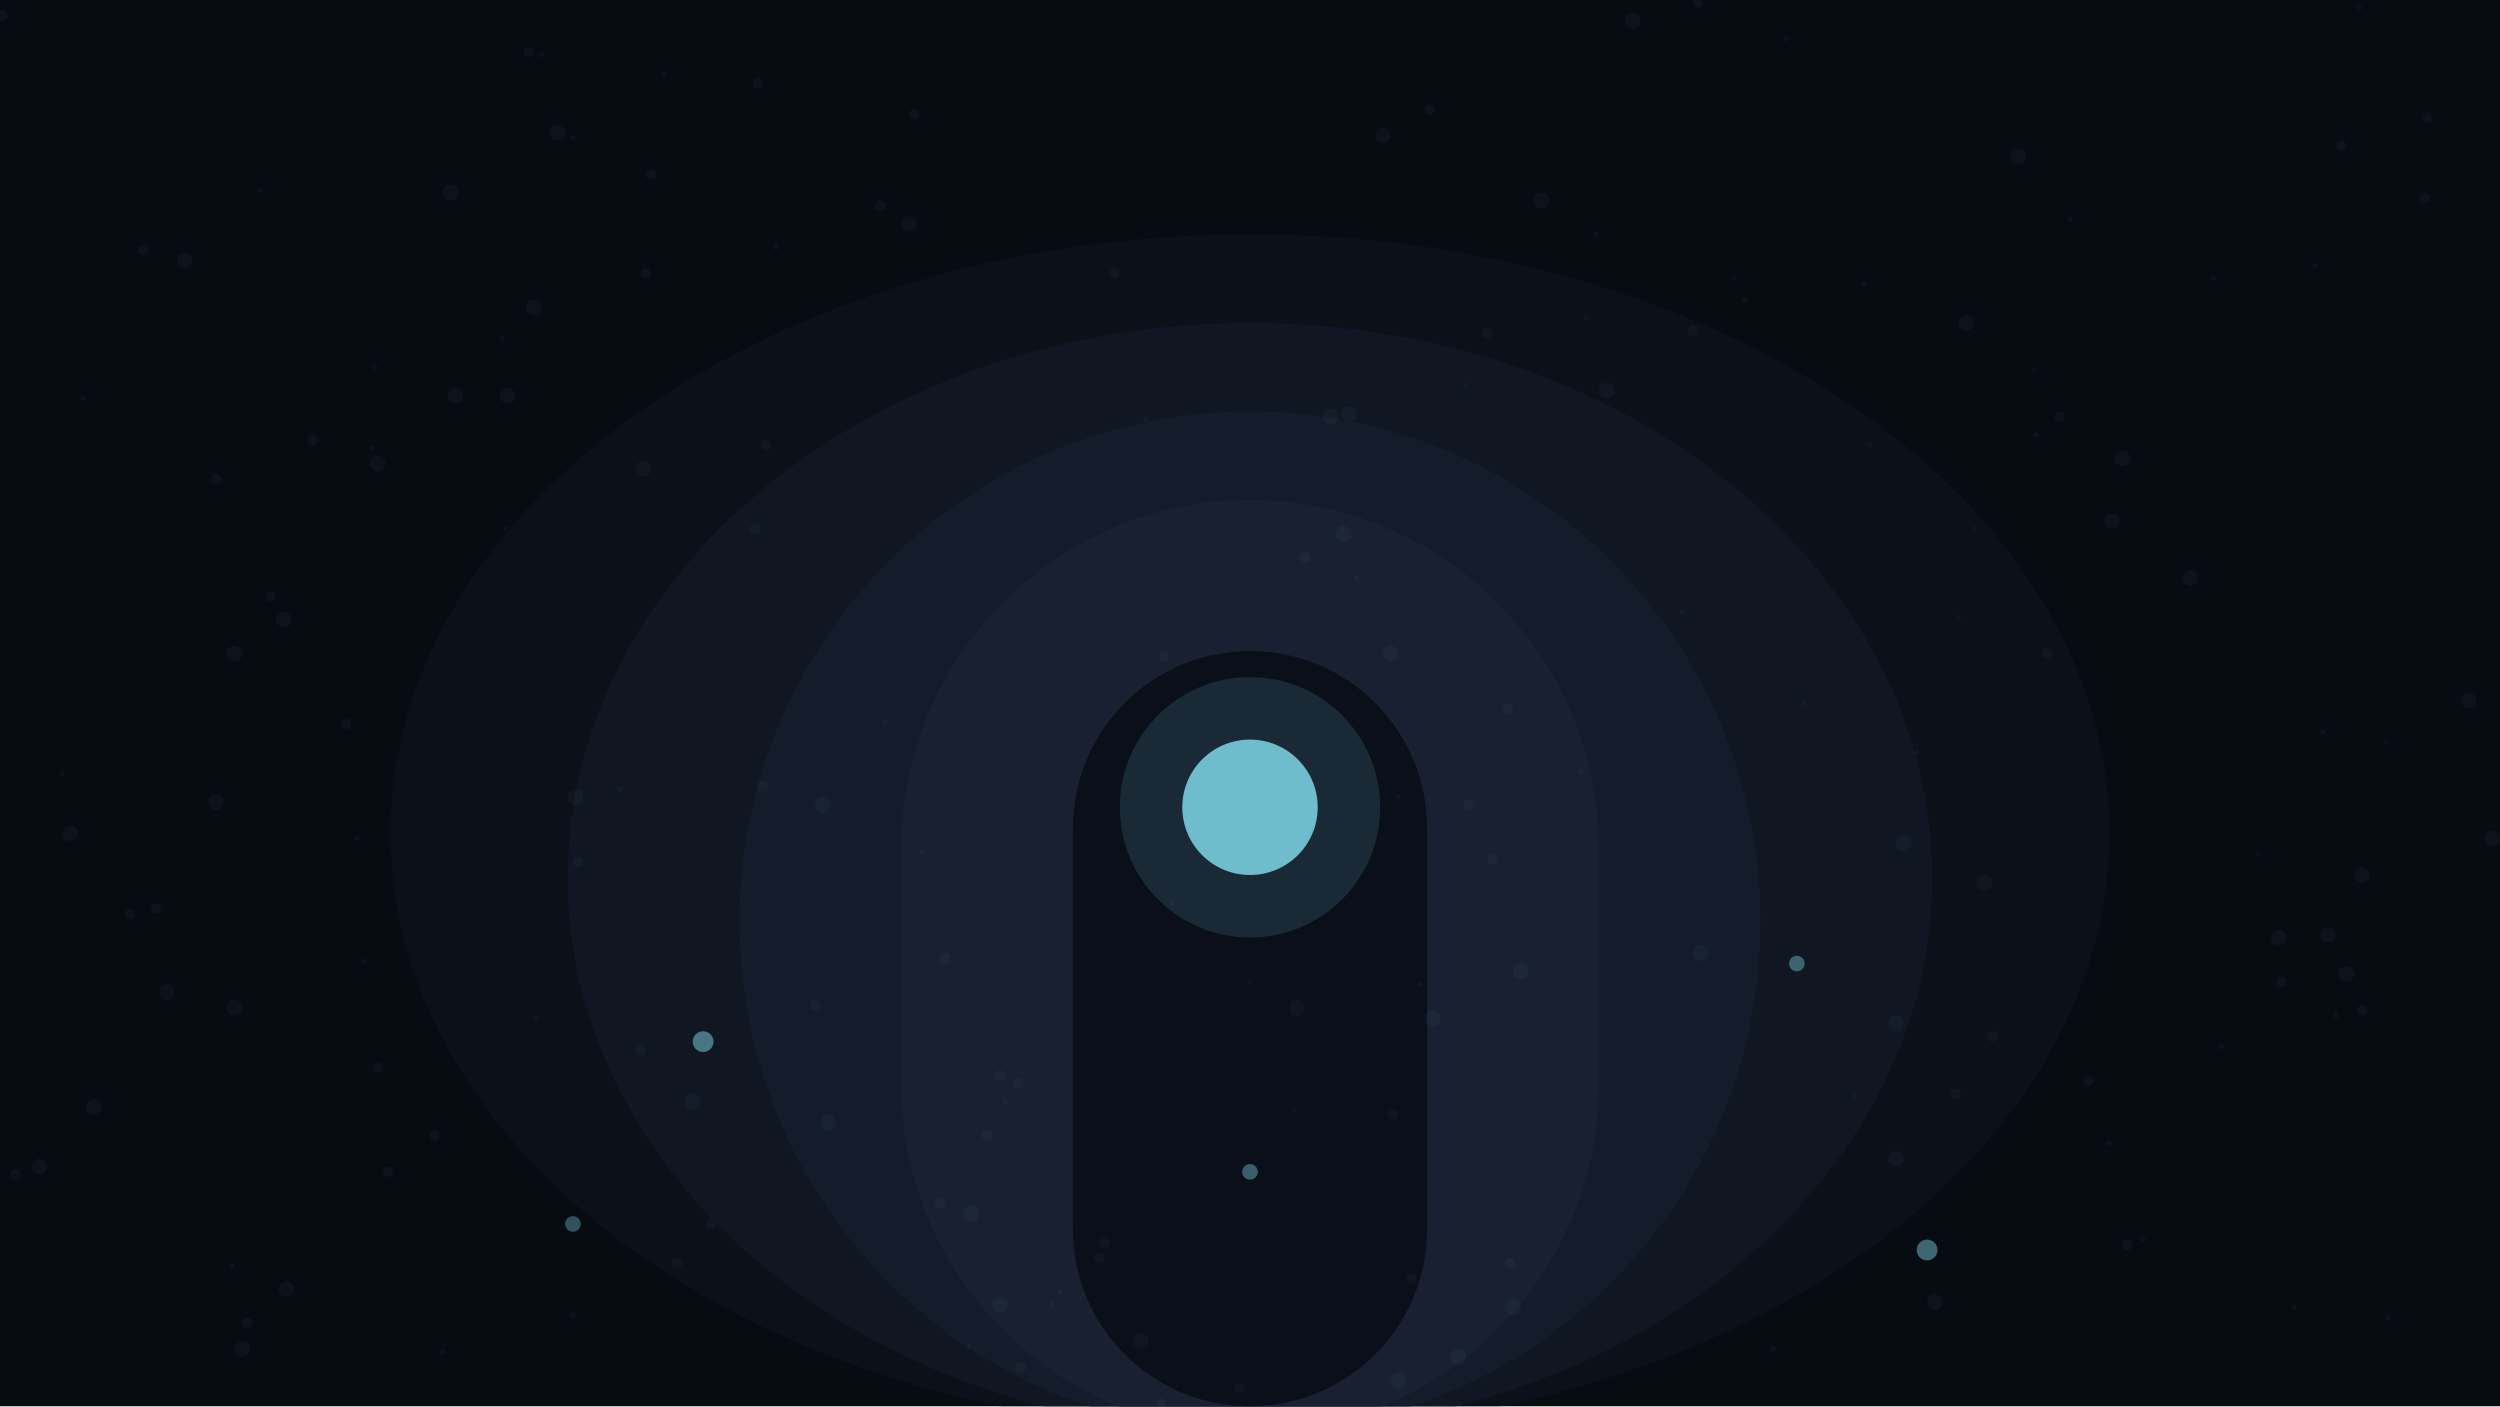
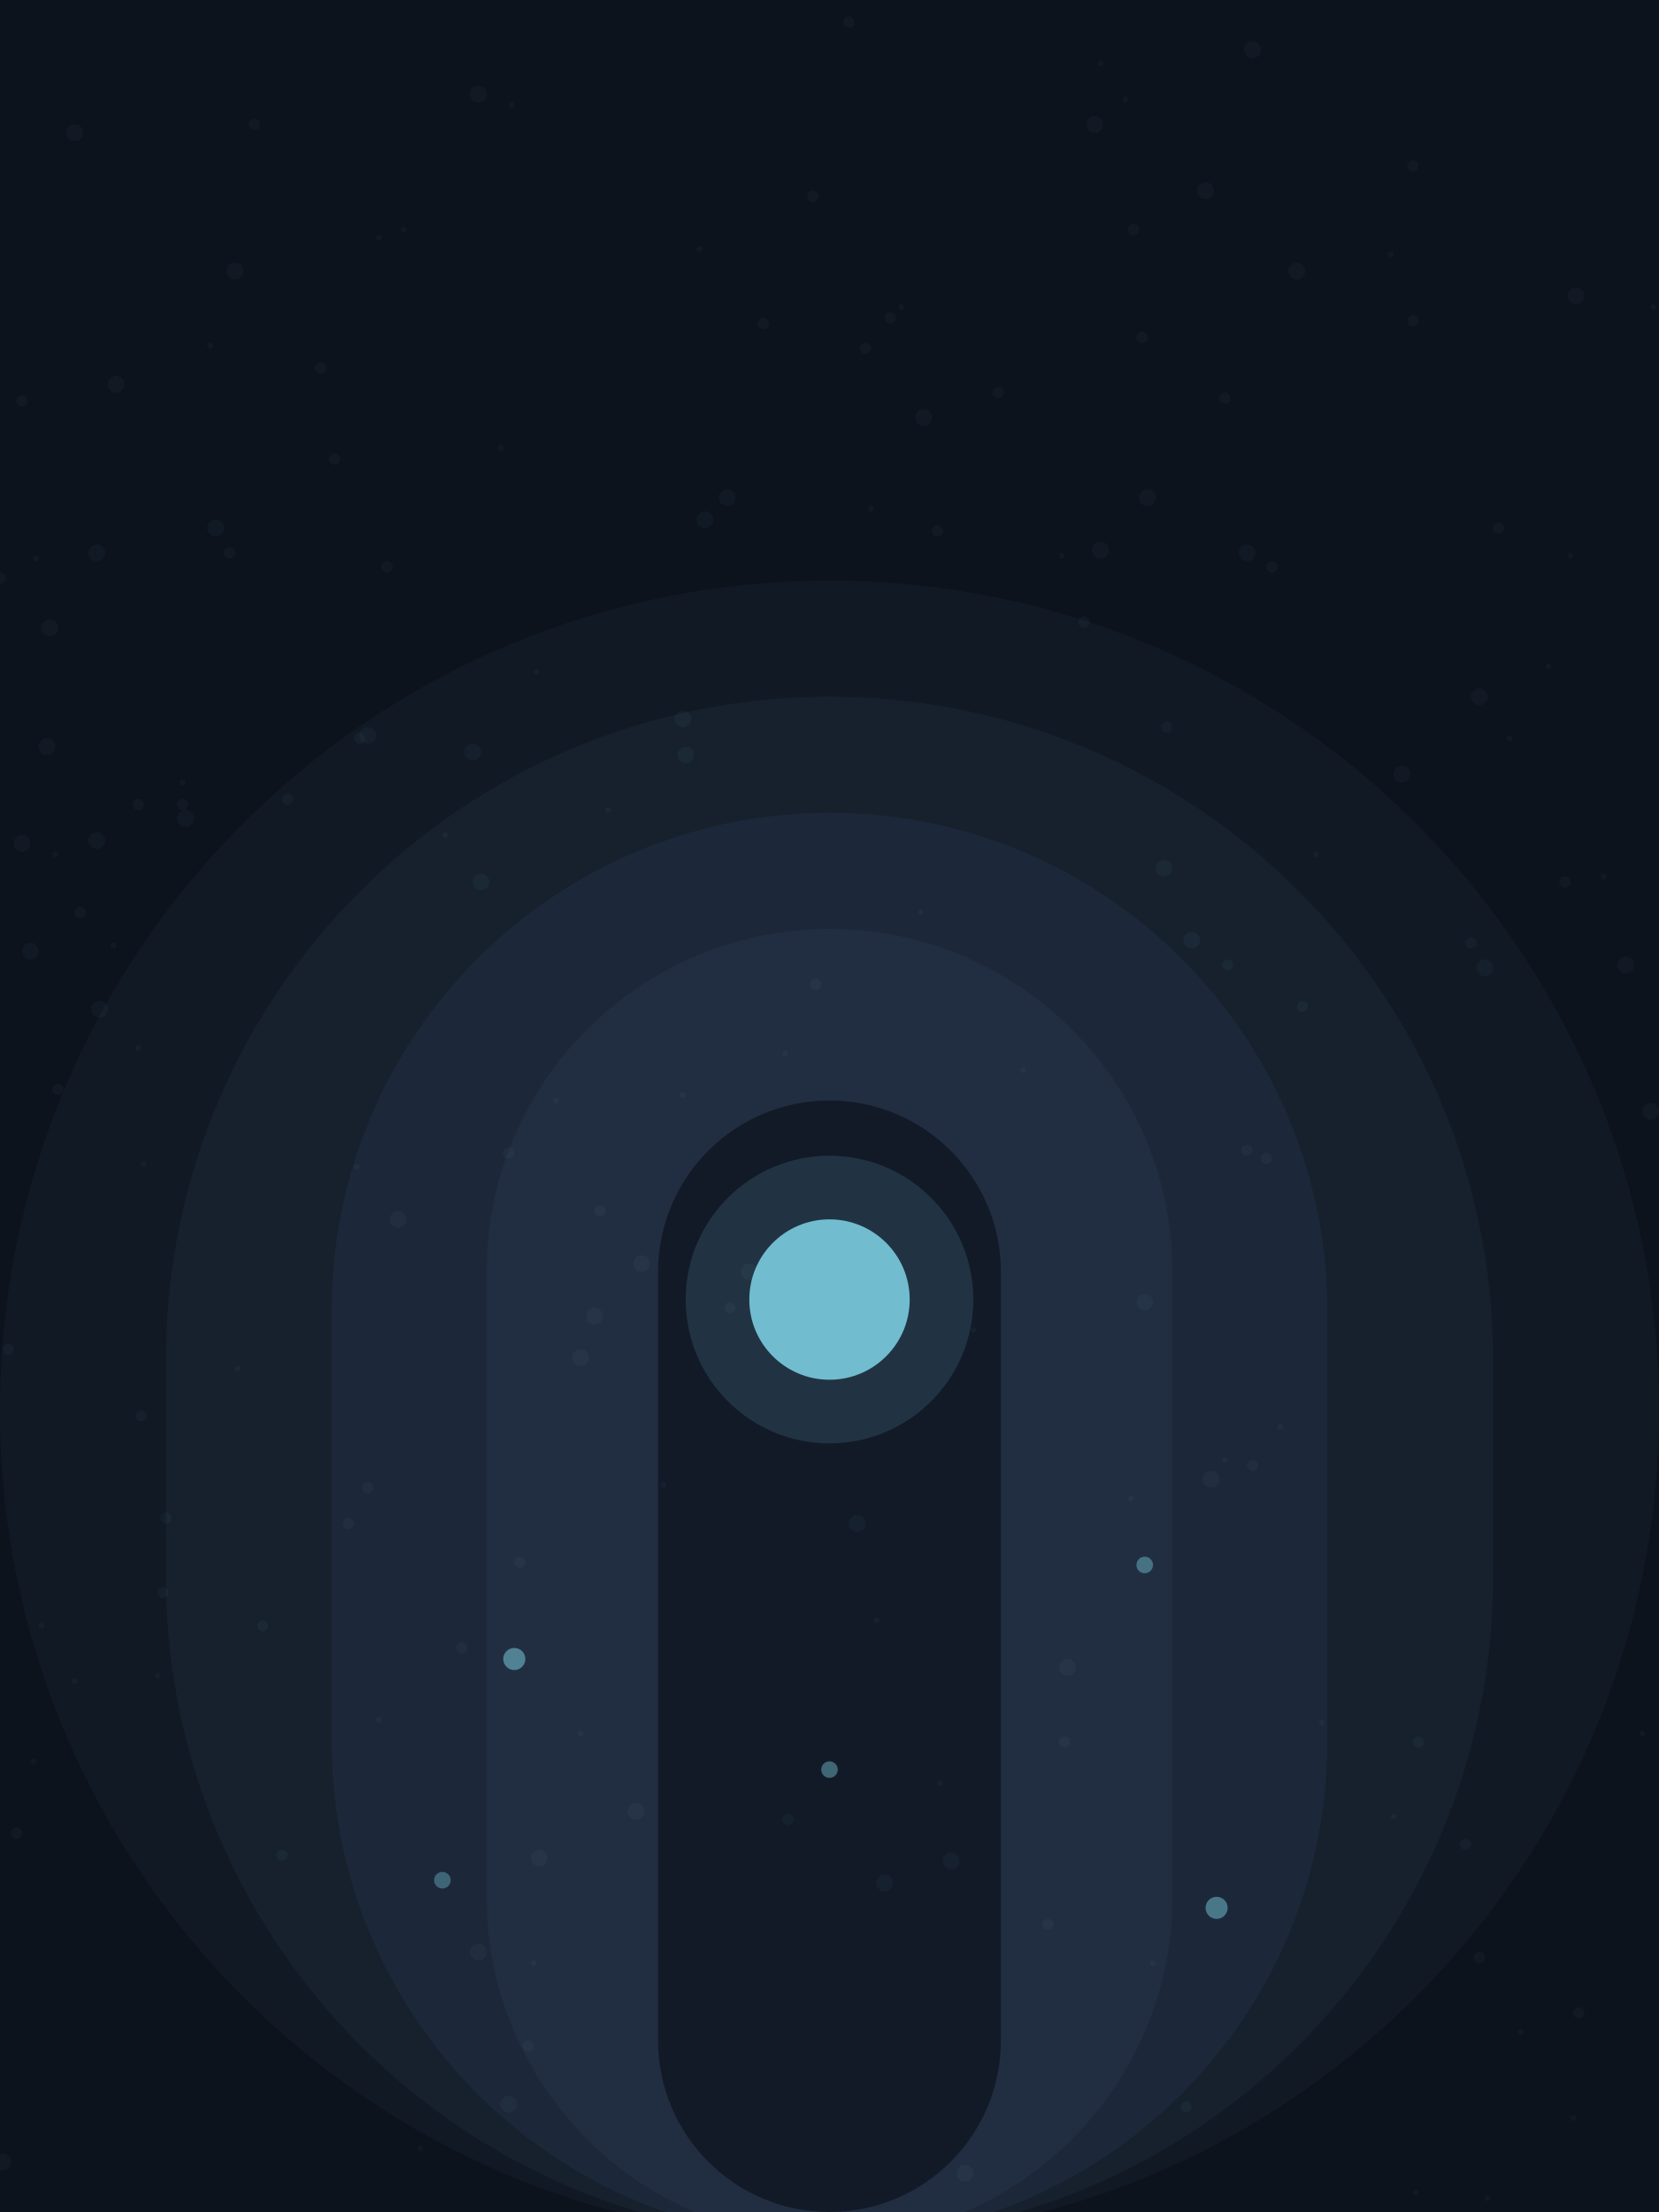
- <svg xmlns="http://www.w3.org/2000/svg" viewBox="0 0 960 540" width="960" height="540">
-   <rect width="960" height="540" fill="#070B12" />
-   <rect x="150" y="90" width="660" height="460" rx="330" fill="#1A2436" opacity="0.2" />
-   <rect x="218" y="124" width="524" height="426" rx="262" fill="#1A2436" opacity="0.3" />
-   <rect x="284" y="158" width="392" height="392" rx="196" fill="#1A2436" opacity="0.42" />
-   <rect x="346" y="192" width="268" height="358" rx="134" fill="#1A2436" opacity="0.56" />
-   <rect x="412" y="250" width="136" height="290" rx="68" fill="#0A0F1A" />
-   <circle cx="480" cy="310" r="26" fill="#7FD6E8" opacity="0.85" />
-   <circle cx="480" cy="310" r="50" fill="#7FD6E8" opacity="0.13" />
-   <circle cx="270" cy="400" r="4" fill="#7FD6E8" opacity="0.5" />
-   <circle cx="690" cy="370" r="3" fill="#7FD6E8" opacity="0.4" />
-   <circle cx="220" cy="470" r="3" fill="#7FD6E8" opacity="0.35" />
-   <circle cx="740" cy="480" r="4" fill="#7FD6E8" opacity="0.45" />
-   <circle cx="480" cy="450" r="3" fill="#7FD6E8" opacity="0.4" />
-   <circle cx="372" cy="517" r="1" fill="#7FD6E8" opacity="0.04" />
-   <circle cx="291" cy="32" r="2" fill="#7FD6E8" opacity="0.04" />
-   <circle cx="542" cy="491" r="2" fill="#7FD6E8" opacity="0.04" />
-   <circle cx="917" cy="506" r="1" fill="#7FD6E8" opacity="0.04" />
-   <circle cx="440" cy="161" r="1" fill="#7FD6E8" opacity="0.04" />
-   <circle cx="55" cy="96" r="2" fill="#7FD6E8" opacity="0.04" />
-   <circle cx="194" cy="203" r="1" fill="#7FD6E8" opacity="0.04" />
-   <circle cx="521" cy="222" r="1" fill="#7FD6E8" opacity="0.04" />
-   <circle cx="60" cy="349" r="2" fill="#7FD6E8" opacity="0.04" />
-   <circle cx="907" cy="388" r="2" fill="#7FD6E8" opacity="0.04" />
-   <circle cx="422" cy="483" r="2" fill="#7FD6E8" opacity="0.04" />
-   <circle cx="957" cy="322" r="3" fill="#7FD6E8" opacity="0.04" />
-   <circle cx="384" cy="413" r="2" fill="#7FD6E8" opacity="0.04" />
-   <circle cx="351" cy="44" r="2" fill="#7FD6E8" opacity="0.04" />
-   <circle cx="266" cy="423" r="3" fill="#7FD6E8" opacity="0.04" />
-   <circle cx="817" cy="478" r="2" fill="#7FD6E8" opacity="0.04" />
-   <circle cx="516" cy="205" r="3" fill="#7FD6E8" opacity="0.04" />
-   <circle cx="755" cy="124" r="3" fill="#7FD6E8" opacity="0.04" />
-   <circle cx="110" cy="495" r="3" fill="#7FD6E8" opacity="0.04" />
-   <circle cx="549" cy="42" r="2" fill="#7FD6E8" opacity="0.04" />
-   <circle cx="584" cy="373" r="3" fill="#7FD6E8" opacity="0.04" />
-   <circle cx="391" cy="416" r="2" fill="#7FD6E8" opacity="0.04" />
-   <circle cx="786" cy="251" r="2" fill="#7FD6E8" opacity="0.04" />
-   <circle cx="537" cy="306" r="1" fill="#7FD6E8" opacity="0.04" />
-   <circle cx="140" cy="369" r="1" fill="#7FD6E8" opacity="0.04" />
-   <circle cx="795" cy="84" r="1" fill="#7FD6E8" opacity="0.04" />
-   <circle cx="246" cy="403" r="2" fill="#7FD6E8" opacity="0.04" />
-   <circle cx="781" cy="142" r="1" fill="#7FD6E8" opacity="0.04" />
-   <circle cx="208" cy="21" r="1" fill="#7FD6E8" opacity="0.04" />
-   <circle cx="751" cy="420" r="2" fill="#7FD6E8" opacity="0.04" />
-   <circle cx="90" cy="251" r="3" fill="#7FD6E8" opacity="0.04" />
-   <circle cx="193" cy="130" r="1" fill="#7FD6E8" opacity="0.04" />
-   <circle cx="340" cy="277" r="1" fill="#7FD6E8" opacity="0.04" />
-   <circle cx="899" cy="56" r="2" fill="#7FD6E8" opacity="0.04" />
-   <circle cx="894" cy="359" r="3" fill="#7FD6E8" opacity="0.04" />
-   <circle cx="501" cy="214" r="2" fill="#7FD6E8" opacity="0.04" />
-   <circle cx="728" cy="393" r="3" fill="#7FD6E8" opacity="0.04" />
-   <circle cx="407" cy="496" r="1" fill="#7FD6E8" opacity="0.04" />
-   <circle cx="290" cy="203" r="2" fill="#7FD6E8" opacity="0.04" />
-   <circle cx="681" cy="518" r="1" fill="#7FD6E8" opacity="0.04" />
-   <circle cx="220" cy="53" r="1" fill="#7FD6E8" opacity="0.04" />
-   <circle cx="811" cy="200" r="3" fill="#7FD6E8" opacity="0.04" />
-   <circle cx="518" cy="159" r="3" fill="#7FD6E8" opacity="0.04" />
-   <circle cx="349" cy="86" r="3" fill="#7FD6E8" opacity="0.04" />
-   <circle cx="480" cy="377" r="1" fill="#7FD6E8" opacity="0.04" />
-   <circle cx="255" cy="28" r="1" fill="#7FD6E8" opacity="0.04" />
-   <circle cx="298" cy="95" r="1" fill="#7FD6E8" opacity="0.04" />
-   <circle cx="273" cy="470" r="2" fill="#7FD6E8" opacity="0.04" />
-   <circle cx="932" cy="45" r="2" fill="#7FD6E8" opacity="0.04" />
-   <circle cx="531" cy="52" r="3" fill="#7FD6E8" opacity="0.04" />
-   <circle cx="206" cy="391" r="1" fill="#7FD6E8" opacity="0.04" />
-   <circle cx="901" cy="374" r="3" fill="#7FD6E8" opacity="0.04" />
-   <circle cx="104" cy="229" r="2" fill="#7FD6E8" opacity="0.04" />
-   <circle cx="743" cy="500" r="3" fill="#7FD6E8" opacity="0.04" />
-   <circle cx="50" cy="351" r="2" fill="#7FD6E8" opacity="0.04" />
-   <circle cx="313" cy="386" r="2" fill="#7FD6E8" opacity="0.04" />
-   <circle cx="876" cy="377" r="2" fill="#7FD6E8" opacity="0.04" />
-   <circle cx="379" cy="436" r="2" fill="#7FD6E8" opacity="0.04" />
-   <circle cx="214" cy="51" r="3" fill="#7FD6E8" opacity="0.04" />
-   <circle cx="173" cy="74" r="3" fill="#7FD6E8" opacity="0.04" />
-   <circle cx="752" cy="237" r="1" fill="#7FD6E8" opacity="0.04" />
-   <circle cx="15" cy="448" r="3" fill="#7FD6E8" opacity="0.04" />
-   <circle cx="250" cy="67" r="2" fill="#7FD6E8" opacity="0.04" />
-   <circle cx="545" cy="378" r="1" fill="#7FD6E8" opacity="0.04" />
-   <circle cx="948" cy="269" r="3" fill="#7FD6E8" opacity="0.04" />
-   <circle cx="867" cy="328" r="1" fill="#7FD6E8" opacity="0.04" />
-   <circle cx="222" cy="331" r="2" fill="#7FD6E8" opacity="0.04" />
-   <circle cx="149" cy="450" r="2" fill="#7FD6E8" opacity="0.04" />
-   <circle cx="120" cy="169" r="2" fill="#7FD6E8" opacity="0.04" />
-   <circle cx="247" cy="180" r="3" fill="#7FD6E8" opacity="0.04" />
-   <circle cx="386" cy="423" r="1" fill="#7FD6E8" opacity="0.04" />
-   <circle cx="137" cy="322" r="1" fill="#7FD6E8" opacity="0.04" />
-   <circle cx="316" cy="309" r="3" fill="#7FD6E8" opacity="0.04" />
-   <circle cx="203" cy="20" r="2" fill="#7FD6E8" opacity="0.04" />
-   <circle cx="294" cy="171" r="2" fill="#7FD6E8" opacity="0.04" />
-   <circle cx="573" cy="330" r="2" fill="#7FD6E8" opacity="0.04" />
-   <circle cx="384" cy="501" r="3" fill="#7FD6E8" opacity="0.04" />
-   <circle cx="607" cy="296" r="1" fill="#7FD6E8" opacity="0.04" />
-   <circle cx="906" cy="3" r="1" fill="#7FD6E8" opacity="0.04" />
-   <circle cx="881" cy="502" r="1" fill="#7FD6E8" opacity="0.04" />
-   <circle cx="580" cy="485" r="2" fill="#7FD6E8" opacity="0.04" />
-   <circle cx="627" cy="8" r="3" fill="#7FD6E8" opacity="0.04" />
-   <circle cx="238" cy="303" r="1" fill="#7FD6E8" opacity="0.04" />
-   <circle cx="613" cy="90" r="1" fill="#7FD6E8" opacity="0.04" />
-   <circle cx="712" cy="421" r="1" fill="#7FD6E8" opacity="0.04" />
-   <circle cx="71" cy="100" r="3" fill="#7FD6E8" opacity="0.04" />
-   <circle cx="338" cy="79" r="2" fill="#7FD6E8" opacity="0.04" />
-   <circle cx="537" cy="530" r="3" fill="#7FD6E8" opacity="0.04" />
-   <circle cx="652" cy="1" r="2" fill="#7FD6E8" opacity="0.04" />
-   <circle cx="27" cy="320" r="3" fill="#7FD6E8" opacity="0.04" />
-   <circle cx="758" cy="203" r="1" fill="#7FD6E8" opacity="0.04" />
-   <circle cx="653" cy="366" r="3" fill="#7FD6E8" opacity="0.04" />
-   <circle cx="592" cy="77" r="3" fill="#7FD6E8" opacity="0.04" />
-   <circle cx="175" cy="152" r="3" fill="#7FD6E8" opacity="0.04" />
-   <circle cx="666" cy="107" r="1" fill="#7FD6E8" opacity="0.04" />
-   <circle cx="897" cy="390" r="1" fill="#7FD6E8" opacity="0.04" />
-   <circle cx="404" cy="501" r="1" fill="#7FD6E8" opacity="0.04" />
-   <circle cx="579" cy="272" r="2" fill="#7FD6E8" opacity="0.04" />
-   <circle cx="446" cy="539" r="2" fill="#7FD6E8" opacity="0.04" />
-   <circle cx="693" cy="270" r="1" fill="#7FD6E8" opacity="0.04" />
-   <circle cx="24" cy="297" r="1" fill="#7FD6E8" opacity="0.04" />
-   <circle cx="791" cy="160" r="2" fill="#7FD6E8" opacity="0.04" />
-   <circle cx="354" cy="327" r="1" fill="#7FD6E8" opacity="0.04" />
-   <circle cx="617" cy="150" r="3" fill="#7FD6E8" opacity="0.04" />
-   <circle cx="220" cy="505" r="1" fill="#7FD6E8" opacity="0.04" />
-   <circle cx="875" cy="360" r="3" fill="#7FD6E8" opacity="0.04" />
-   <circle cx="6" cy="451" r="2" fill="#7FD6E8" opacity="0.04" />
-   <circle cx="93" cy="518" r="3" fill="#7FD6E8" opacity="0.04" />
-   <circle cx="32" cy="153" r="1" fill="#7FD6E8" opacity="0.04" />
-   <circle cx="511" cy="160" r="3" fill="#7FD6E8" opacity="0.04" />
-   <circle cx="170" cy="519" r="1" fill="#7FD6E8" opacity="0.04" />
-   <circle cx="145" cy="410" r="2" fill="#7FD6E8" opacity="0.04" />
-   <circle cx="36" cy="425" r="3" fill="#7FD6E8" opacity="0.04" />
-   <circle cx="83" cy="184" r="2" fill="#7FD6E8" opacity="0.04" />
-   <circle cx="718" cy="171" r="1" fill="#7FD6E8" opacity="0.04" />
-   <circle cx="133" cy="278" r="2" fill="#7FD6E8" opacity="0.04" />
-   <circle cx="424" cy="477" r="2" fill="#7FD6E8" opacity="0.04" />
-   <circle cx="167" cy="436" r="2" fill="#7FD6E8" opacity="0.04" />
-   <circle cx="498" cy="387" r="3" fill="#7FD6E8" opacity="0.04" />
-   <circle cx="889" cy="102" r="1" fill="#7FD6E8" opacity="0.04" />
-   <circle cx="428" cy="105" r="2" fill="#7FD6E8" opacity="0.04" />
-   <circle cx="571" cy="128" r="2" fill="#7FD6E8" opacity="0.04" />
-   <circle cx="534" cy="251" r="3" fill="#7FD6E8" opacity="0.04" />
-   <circle cx="109" cy="238" r="3" fill="#7FD6E8" opacity="0.04" />
-   <circle cx="560" cy="521" r="3" fill="#7FD6E8" opacity="0.04" />
-   <circle cx="143" cy="172" r="1" fill="#7FD6E8" opacity="0.04" />
-   <circle cx="762" cy="339" r="3" fill="#7FD6E8" opacity="0.04" />
-   <circle cx="609" cy="122" r="1" fill="#7FD6E8" opacity="0.04" />
-   <circle cx="564" cy="309" r="2" fill="#7FD6E8" opacity="0.04" />
-   <circle cx="931" cy="76" r="2" fill="#7FD6E8" opacity="0.04" />
-   <circle cx="670" cy="115" r="1" fill="#7FD6E8" opacity="0.04" />
-   <circle cx="853" cy="402" r="1" fill="#7FD6E8" opacity="0.04" />
-   <circle cx="248" cy="105" r="2" fill="#7FD6E8" opacity="0.04" />
-   <circle cx="823" cy="476" r="1" fill="#7FD6E8" opacity="0.04" />
-   <circle cx="450" cy="347" r="1" fill="#7FD6E8" opacity="0.04" />
-   <circle cx="841" cy="222" r="3" fill="#7FD6E8" opacity="0.04" />
-   <circle cx="892" cy="281" r="1" fill="#7FD6E8" opacity="0.04" />
-   <circle cx="907" cy="336" r="3" fill="#7FD6E8" opacity="0.04" />
-   <circle cx="550" cy="391" r="3" fill="#7FD6E8" opacity="0.04" />
-   <circle cx="765" cy="398" r="2" fill="#7FD6E8" opacity="0.04" />
-   <circle cx="64" cy="381" r="3" fill="#7FD6E8" opacity="0.04" />
-   <circle cx="95" cy="508" r="2" fill="#7FD6E8" opacity="0.04" />
-   <circle cx="650" cy="127" r="2" fill="#7FD6E8" opacity="0.04" />
-   <circle cx="497" cy="426" r="1" fill="#7FD6E8" opacity="0.04" />
-   <circle cx="260" cy="485" r="2" fill="#7FD6E8" opacity="0.04" />
-   <circle cx="563" cy="148" r="1" fill="#7FD6E8" opacity="0.04" />
-   <circle cx="686" cy="15" r="1" fill="#7FD6E8" opacity="0.04" />
-   <circle cx="293" cy="302" r="2" fill="#7FD6E8" opacity="0.04" />
-   <circle cx="392" cy="525" r="2" fill="#7FD6E8" opacity="0.04" />
-   <circle cx="775" cy="60" r="3" fill="#7FD6E8" opacity="0.04" />
-   <circle cx="850" cy="107" r="1" fill="#7FD6E8" opacity="0.04" />
-   <circle cx="89" cy="486" r="1" fill="#7FD6E8" opacity="0.04" />
-   <circle cx="716" cy="109" r="1" fill="#7FD6E8" opacity="0.04" />
-   <circle cx="731" cy="324" r="3" fill="#7FD6E8" opacity="0.04" />
-   <circle cx="438" cy="515" r="3" fill="#7FD6E8" opacity="0.04" />
-   <circle cx="205" cy="118" r="3" fill="#7FD6E8" opacity="0.04" />
-   <circle cx="144" cy="141" r="1" fill="#7FD6E8" opacity="0.04" />
-   <circle cx="815" cy="176" r="3" fill="#7FD6E8" opacity="0.04" />
-   <circle cx="90" cy="387" r="3" fill="#7FD6E8" opacity="0.04" />
-   <circle cx="1" cy="6" r="2" fill="#7FD6E8" opacity="0.04" />
-   <circle cx="916" cy="285" r="1" fill="#7FD6E8" opacity="0.04" />
-   <circle cx="195" cy="152" r="3" fill="#7FD6E8" opacity="0.04" />
-   <circle cx="318" cy="431" r="3" fill="#7FD6E8" opacity="0.04" />
-   <circle cx="373" cy="466" r="3" fill="#7FD6E8" opacity="0.04" />
-   <circle cx="728" cy="445" r="3" fill="#7FD6E8" opacity="0.04" />
-   <circle cx="535" cy="428" r="2" fill="#7FD6E8" opacity="0.04" />
-   <circle cx="802" cy="415" r="2" fill="#7FD6E8" opacity="0.04" />
-   <circle cx="361" cy="462" r="2" fill="#7FD6E8" opacity="0.04" />
-   <circle cx="476" cy="533" r="2" fill="#7FD6E8" opacity="0.04" />
-   <circle cx="363" cy="368" r="2" fill="#7FD6E8" opacity="0.04" />
-   <circle cx="646" cy="235" r="1" fill="#7FD6E8" opacity="0.04" />
-   <circle cx="221" cy="306" r="3" fill="#7FD6E8" opacity="0.04" />
-   <circle cx="736" cy="289" r="1" fill="#7FD6E8" opacity="0.04" />
-   <circle cx="447" cy="252" r="2" fill="#7FD6E8" opacity="0.04" />
-   <circle cx="810" cy="439" r="1" fill="#7FD6E8" opacity="0.04" />
-   <circle cx="145" cy="178" r="3" fill="#7FD6E8" opacity="0.04" />
-   <circle cx="100" cy="73" r="1" fill="#7FD6E8" opacity="0.04" />
-   <circle cx="83" cy="308" r="3" fill="#7FD6E8" opacity="0.04" />
-   <circle cx="782" cy="167" r="1" fill="#7FD6E8" opacity="0.04" />
-   <circle cx="581" cy="502" r="3" fill="#7FD6E8" opacity="0.04" />
+ <svg xmlns="http://www.w3.org/2000/svg" viewBox="0 0 600 800" width="600" height="800">
+   <rect width="600" height="800" fill="#0D131C" />
+   <rect x="0" y="210" width="600" height="600" rx="300" fill="#243247" opacity="0.2" />
+   <rect x="60" y="252" width="480" height="558" rx="240" fill="#243247" opacity="0.3" />
+   <rect x="120" y="294" width="360" height="516" rx="180" fill="#243247" opacity="0.42" />
+   <rect x="176" y="336" width="248" height="474" rx="124" fill="#243247" opacity="0.58" />
+   <rect x="238" y="398" width="124" height="402" rx="62" fill="#121A28" />
+   <circle cx="300" cy="470" r="29" fill="#7FD6E8" opacity="0.85" />
+   <circle cx="300" cy="470" r="52" fill="#7FD6E8" opacity="0.14" />
+   <circle cx="186" cy="600" r="4" fill="#7FD6E8" opacity="0.5" />
+   <circle cx="414" cy="566" r="3" fill="#7FD6E8" opacity="0.4" />
+   <circle cx="160" cy="680" r="3" fill="#7FD6E8" opacity="0.35" />
+   <circle cx="440" cy="690" r="4" fill="#7FD6E8" opacity="0.45" />
+   <circle cx="300" cy="640" r="3" fill="#7FD6E8" opacity="0.4" />
+   <circle cx="12" cy="637" r="1" fill="#7FD6E8" opacity="0.04" />
+   <circle cx="51" cy="512" r="2" fill="#7FD6E8" opacity="0.04" />
+   <circle cx="542" cy="191" r="2" fill="#7FD6E8" opacity="0.04" />
+   <circle cx="317" cy="586" r="1" fill="#7FD6E8" opacity="0.04" />
+   <circle cx="560" cy="241" r="1" fill="#7FD6E8" opacity="0.04" />
+   <circle cx="295" cy="356" r="2" fill="#7FD6E8" opacity="0.04" />
+   <circle cx="194" cy="243" r="1" fill="#7FD6E8" opacity="0.04" />
+   <circle cx="161" cy="302" r="1" fill="#7FD6E8" opacity="0.04" />
+   <circle cx="60" cy="549" r="2" fill="#7FD6E8" opacity="0.04" />
+   <circle cx="307" cy="8" r="2" fill="#7FD6E8" opacity="0.04" />
+   <circle cx="422" cy="263" r="2" fill="#7FD6E8" opacity="0.04" />
+   <circle cx="597" cy="402" r="3" fill="#7FD6E8" opacity="0.04" />
+   <circle cx="264" cy="473" r="2" fill="#7FD6E8" opacity="0.04" />
+   <circle cx="471" cy="364" r="2" fill="#7FD6E8" opacity="0.04" />
+   <circle cx="386" cy="603" r="3" fill="#7FD6E8" opacity="0.04" />
+   <circle cx="217" cy="438" r="2" fill="#7FD6E8" opacity="0.04" />
+   <circle cx="396" cy="45" r="3" fill="#7FD6E8" opacity="0.04" />
+   <circle cx="35" cy="304" r="3" fill="#7FD6E8" opacity="0.04" />
+   <circle cx="230" cy="655" r="3" fill="#7FD6E8" opacity="0.04" />
+   <circle cx="429" cy="762" r="2" fill="#7FD6E8" opacity="0.04" />
+   <circle cx="344" cy="673" r="3" fill="#7FD6E8" opacity="0.04" />
+   <circle cx="511" cy="116" r="2" fill="#7FD6E8" opacity="0.04" />
+   <circle cx="66" cy="291" r="2" fill="#7FD6E8" opacity="0.04" />
+   <circle cx="57" cy="606" r="1" fill="#7FD6E8" opacity="0.04" />
+   <circle cx="20" cy="309" r="1" fill="#7FD6E8" opacity="0.04" />
+   <circle cx="315" cy="184" r="1" fill="#7FD6E8" opacity="0.04" />
+   <circle cx="6" cy="663" r="2" fill="#7FD6E8" opacity="0.04" />
+   <circle cx="181" cy="162" r="1" fill="#7FD6E8" opacity="0.04" />
+   <circle cx="568" cy="201" r="1" fill="#7FD6E8" opacity="0.04" />
+   <circle cx="511" cy="60" r="2" fill="#7FD6E8" opacity="0.04" />
+   <circle cx="210" cy="491" r="3" fill="#7FD6E8" opacity="0.04" />
+   <circle cx="193" cy="710" r="1" fill="#7FD6E8" opacity="0.04" />
+   <circle cx="580" cy="317" r="1" fill="#7FD6E8" opacity="0.04" />
+   <circle cx="59" cy="576" r="2" fill="#7FD6E8" opacity="0.04" />
+   <circle cx="174" cy="319" r="3" fill="#7FD6E8" opacity="0.04" />
+   <circle cx="21" cy="394" r="2" fill="#7FD6E8" opacity="0.04" />
+   <circle cx="248" cy="273" r="3" fill="#7FD6E8" opacity="0.04" />
+   <circle cx="407" cy="36" r="1" fill="#7FD6E8" opacity="0.04" />
+   <circle cx="410" cy="83" r="2" fill="#7FD6E8" opacity="0.04" />
+   <circle cx="201" cy="398" r="1" fill="#7FD6E8" opacity="0.04" />
+   <circle cx="220" cy="293" r="1" fill="#7FD6E8" opacity="0.04" />
+   <circle cx="451" cy="200" r="3" fill="#7FD6E8" opacity="0.04" />
+   <circle cx="398" cy="199" r="3" fill="#7FD6E8" opacity="0.04" />
+   <circle cx="349" cy="786" r="3" fill="#7FD6E8" opacity="0.04" />
+   <circle cx="240" cy="537" r="1" fill="#7FD6E8" opacity="0.04" />
+   <circle cx="15" cy="588" r="1" fill="#7FD6E8" opacity="0.04" />
+   <circle cx="538" cy="795" r="1" fill="#7FD6E8" opacity="0.04" />
+   <circle cx="513" cy="630" r="2" fill="#7FD6E8" opacity="0.04" />
+   <circle cx="92" cy="45" r="2" fill="#7FD6E8" opacity="0.04" />
+   <circle cx="171" cy="272" r="3" fill="#7FD6E8" opacity="0.04" />
+   <circle cx="326" cy="111" r="1" fill="#7FD6E8" opacity="0.04" />
+   <circle cx="421" cy="314" r="3" fill="#7FD6E8" opacity="0.04" />
+   <circle cx="104" cy="289" r="2" fill="#7FD6E8" opacity="0.04" />
+   <circle cx="263" cy="180" r="3" fill="#7FD6E8" opacity="0.04" />
+   <circle cx="50" cy="291" r="2" fill="#7FD6E8" opacity="0.04" />
+   <circle cx="313" cy="126" r="2" fill="#7FD6E8" opacity="0.04" />
+   <circle cx="276" cy="117" r="2" fill="#7FD6E8" opacity="0.04" />
+   <circle cx="379" cy="696" r="2" fill="#7FD6E8" opacity="0.04" />
+   <circle cx="334" cy="151" r="3" fill="#7FD6E8" opacity="0.04" />
+   <circle cx="173" cy="34" r="3" fill="#7FD6E8" opacity="0.04" />
+   <circle cx="152" cy="777" r="1" fill="#7FD6E8" opacity="0.04" />
+   <circle cx="255" cy="188" r="3" fill="#7FD6E8" opacity="0.04" />
+   <circle cx="130" cy="267" r="2" fill="#7FD6E8" opacity="0.04" />
+   <circle cx="185" cy="38" r="1" fill="#7FD6E8" opacity="0.04" />
+   <circle cx="588" cy="349" r="3" fill="#7FD6E8" opacity="0.04" />
+   <circle cx="27" cy="608" r="1" fill="#7FD6E8" opacity="0.04" />
+   <circle cx="102" cy="671" r="2" fill="#7FD6E8" opacity="0.04" />
+   <circle cx="29" cy="330" r="2" fill="#7FD6E8" opacity="0.04" />
+   <circle cx="0" cy="209" r="2" fill="#7FD6E8" opacity="0.04" />
+   <circle cx="247" cy="260" r="3" fill="#7FD6E8" opacity="0.04" />
+   <circle cx="146" cy="83" r="1" fill="#7FD6E8" opacity="0.04" />
+   <circle cx="137" cy="622" r="1" fill="#7FD6E8" opacity="0.04" />
+   <circle cx="436" cy="69" r="3" fill="#7FD6E8" opacity="0.04" />
+   <circle cx="83" cy="200" r="2" fill="#7FD6E8" opacity="0.04" />
+   <circle cx="294" cy="71" r="2" fill="#7FD6E8" opacity="0.04" />
+   <circle cx="453" cy="530" r="2" fill="#7FD6E8" opacity="0.04" />
+   <circle cx="144" cy="441" r="3" fill="#7FD6E8" opacity="0.04" />
+   <circle cx="247" cy="396" r="1" fill="#7FD6E8" opacity="0.04" />
+   <circle cx="66" cy="283" r="1" fill="#7FD6E8" opacity="0.04" />
+   <circle cx="41" cy="342" r="1" fill="#7FD6E8" opacity="0.04" />
+   <circle cx="460" cy="205" r="2" fill="#7FD6E8" opacity="0.04" />
+   <circle cx="27" cy="48" r="3" fill="#7FD6E8" opacity="0.04" />
+   <circle cx="478" cy="623" r="1" fill="#7FD6E8" opacity="0.04" />
+   <circle cx="253" cy="90" r="1" fill="#7FD6E8" opacity="0.04" />
+   <circle cx="352" cy="481" r="1" fill="#7FD6E8" opacity="0.04" />
+   <circle cx="431" cy="340" r="3" fill="#7FD6E8" opacity="0.04" />
+   <circle cx="458" cy="419" r="2" fill="#7FD6E8" opacity="0.04" />
+   <circle cx="537" cy="350" r="3" fill="#7FD6E8" opacity="0.04" />
+   <circle cx="532" cy="341" r="2" fill="#7FD6E8" opacity="0.04" />
+   <circle cx="507" cy="280" r="3" fill="#7FD6E8" opacity="0.04" />
+   <circle cx="398" cy="23" r="1" fill="#7FD6E8" opacity="0.04" />
+   <circle cx="173" cy="706" r="3" fill="#7FD6E8" opacity="0.04" />
+   <circle cx="232" cy="457" r="3" fill="#7FD6E8" opacity="0.04" />
+   <circle cx="535" cy="252" r="3" fill="#7FD6E8" opacity="0.04" />
+   <circle cx="546" cy="267" r="1" fill="#7FD6E8" opacity="0.04" />
+   <circle cx="417" cy="710" r="1" fill="#7FD6E8" opacity="0.04" />
+   <circle cx="284" cy="381" r="1" fill="#7FD6E8" opacity="0.04" />
+   <circle cx="339" cy="192" r="2" fill="#7FD6E8" opacity="0.04" />
+   <circle cx="566" cy="319" r="2" fill="#7FD6E8" opacity="0.04" />
+   <circle cx="333" cy="330" r="1" fill="#7FD6E8" opacity="0.04" />
+   <circle cx="504" cy="657" r="1" fill="#7FD6E8" opacity="0.04" />
+   <circle cx="191" cy="740" r="2" fill="#7FD6E8" opacity="0.04" />
+   <circle cx="594" cy="627" r="1" fill="#7FD6E8" opacity="0.04" />
+   <circle cx="17" cy="270" r="3" fill="#7FD6E8" opacity="0.04" />
+   <circle cx="340" cy="645" r="1" fill="#7FD6E8" opacity="0.04" />
+   <circle cx="35" cy="200" r="3" fill="#7FD6E8" opacity="0.04" />
+   <circle cx="126" cy="551" r="2" fill="#7FD6E8" opacity="0.04" />
+   <circle cx="453" cy="18" r="3" fill="#7FD6E8" opacity="0.04" />
+   <circle cx="512" cy="793" r="1" fill="#7FD6E8" opacity="0.04" />
+   <circle cx="271" cy="460" r="3" fill="#7FD6E8" opacity="0.04" />
+   <circle cx="50" cy="379" r="1" fill="#7FD6E8" opacity="0.04" />
+   <circle cx="385" cy="630" r="2" fill="#7FD6E8" opacity="0.04" />
+   <circle cx="36" cy="365" r="3" fill="#7FD6E8" opacity="0.04" />
+   <circle cx="443" cy="144" r="2" fill="#7FD6E8" opacity="0.04" />
+   <circle cx="598" cy="111" r="1" fill="#7FD6E8" opacity="0.04" />
+   <circle cx="133" cy="538" r="2" fill="#7FD6E8" opacity="0.04" />
+   <circle cx="184" cy="417" r="2" fill="#7FD6E8" opacity="0.04" />
+   <circle cx="167" cy="596" r="2" fill="#7FD6E8" opacity="0.04" />
+   <circle cx="18" cy="227" r="3" fill="#7FD6E8" opacity="0.04" />
+   <circle cx="409" cy="542" r="1" fill="#7FD6E8" opacity="0.04" />
+   <circle cx="188" cy="565" r="2" fill="#7FD6E8" opacity="0.04" />
+   <circle cx="571" cy="728" r="2" fill="#7FD6E8" opacity="0.04" />
+   <circle cx="414" cy="471" r="3" fill="#7FD6E8" opacity="0.04" />
+   <circle cx="469" cy="98" r="3" fill="#7FD6E8" opacity="0.04" />
+   <circle cx="320" cy="681" r="3" fill="#7FD6E8" opacity="0.04" />
+   <circle cx="503" cy="92" r="1" fill="#7FD6E8" opacity="0.04" />
+   <circle cx="42" cy="139" r="3" fill="#7FD6E8" opacity="0.04" />
+   <circle cx="129" cy="422" r="1" fill="#7FD6E8" opacity="0.04" />
+   <circle cx="444" cy="349" r="2" fill="#7FD6E8" opacity="0.04" />
+   <circle cx="451" cy="416" r="2" fill="#7FD6E8" opacity="0.04" />
+   <circle cx="550" cy="735" r="1" fill="#7FD6E8" opacity="0.04" />
+   <circle cx="13" cy="202" r="1" fill="#7FD6E8" opacity="0.04" />
+   <circle cx="8" cy="145" r="2" fill="#7FD6E8" opacity="0.04" />
+   <circle cx="463" cy="516" r="1" fill="#7FD6E8" opacity="0.04" />
+   <circle cx="210" cy="627" r="1" fill="#7FD6E8" opacity="0.04" />
+   <circle cx="1" cy="782" r="3" fill="#7FD6E8" opacity="0.04" />
+   <circle cx="52" cy="421" r="1" fill="#7FD6E8" opacity="0.04" />
+   <circle cx="67" cy="296" r="3" fill="#7FD6E8" opacity="0.04" />
+   <circle cx="310" cy="551" r="3" fill="#7FD6E8" opacity="0.04" />
+   <circle cx="285" cy="658" r="2" fill="#7FD6E8" opacity="0.04" />
+   <circle cx="184" cy="761" r="3" fill="#7FD6E8" opacity="0.04" />
+   <circle cx="95" cy="588" r="2" fill="#7FD6E8" opacity="0.04" />
+   <circle cx="530" cy="667" r="2" fill="#7FD6E8" opacity="0.04" />
+   <circle cx="137" cy="86" r="1" fill="#7FD6E8" opacity="0.04" />
+   <circle cx="140" cy="205" r="2" fill="#7FD6E8" opacity="0.04" />
+   <circle cx="443" cy="528" r="1" fill="#7FD6E8" opacity="0.04" />
+   <circle cx="86" cy="495" r="1" fill="#7FD6E8" opacity="0.04" />
+   <circle cx="413" cy="122" r="2" fill="#7FD6E8" opacity="0.04" />
+   <circle cx="392" cy="225" r="2" fill="#7FD6E8" opacity="0.04" />
+   <circle cx="415" cy="180" r="3" fill="#7FD6E8" opacity="0.04" />
+   <circle cx="370" cy="387" r="1" fill="#7FD6E8" opacity="0.04" />
+   <circle cx="569" cy="766" r="1" fill="#7FD6E8" opacity="0.04" />
+   <circle cx="476" cy="309" r="1" fill="#7FD6E8" opacity="0.04" />
+   <circle cx="11" cy="344" r="3" fill="#7FD6E8" opacity="0.04" />
+   <circle cx="438" cy="535" r="3" fill="#7FD6E8" opacity="0.04" />
+   <circle cx="85" cy="98" r="3" fill="#7FD6E8" opacity="0.04" />
+   <circle cx="384" cy="201" r="1" fill="#7FD6E8" opacity="0.04" />
+   <circle cx="215" cy="476" r="3" fill="#7FD6E8" opacity="0.04" />
+   <circle cx="570" cy="107" r="3" fill="#7FD6E8" opacity="0.04" />
+   <circle cx="121" cy="166" r="2" fill="#7FD6E8" opacity="0.04" />
+   <circle cx="76" cy="125" r="1" fill="#7FD6E8" opacity="0.04" />
+   <circle cx="195" cy="672" r="3" fill="#7FD6E8" opacity="0.04" />
+   <circle cx="78" cy="191" r="3" fill="#7FD6E8" opacity="0.04" />
+   <circle cx="133" cy="266" r="3" fill="#7FD6E8" opacity="0.04" />
+   <circle cx="8" cy="305" r="3" fill="#7FD6E8" opacity="0.04" />
+   <circle cx="535" cy="708" r="2" fill="#7FD6E8" opacity="0.04" />
+   <circle cx="322" cy="115" r="2" fill="#7FD6E8" opacity="0.04" />
+   <circle cx="361" cy="142" r="2" fill="#7FD6E8" opacity="0.04" />
+   <circle cx="116" cy="133" r="2" fill="#7FD6E8" opacity="0.04" />
+   <circle cx="3" cy="488" r="2" fill="#7FD6E8" opacity="0.04" />
</svg>
